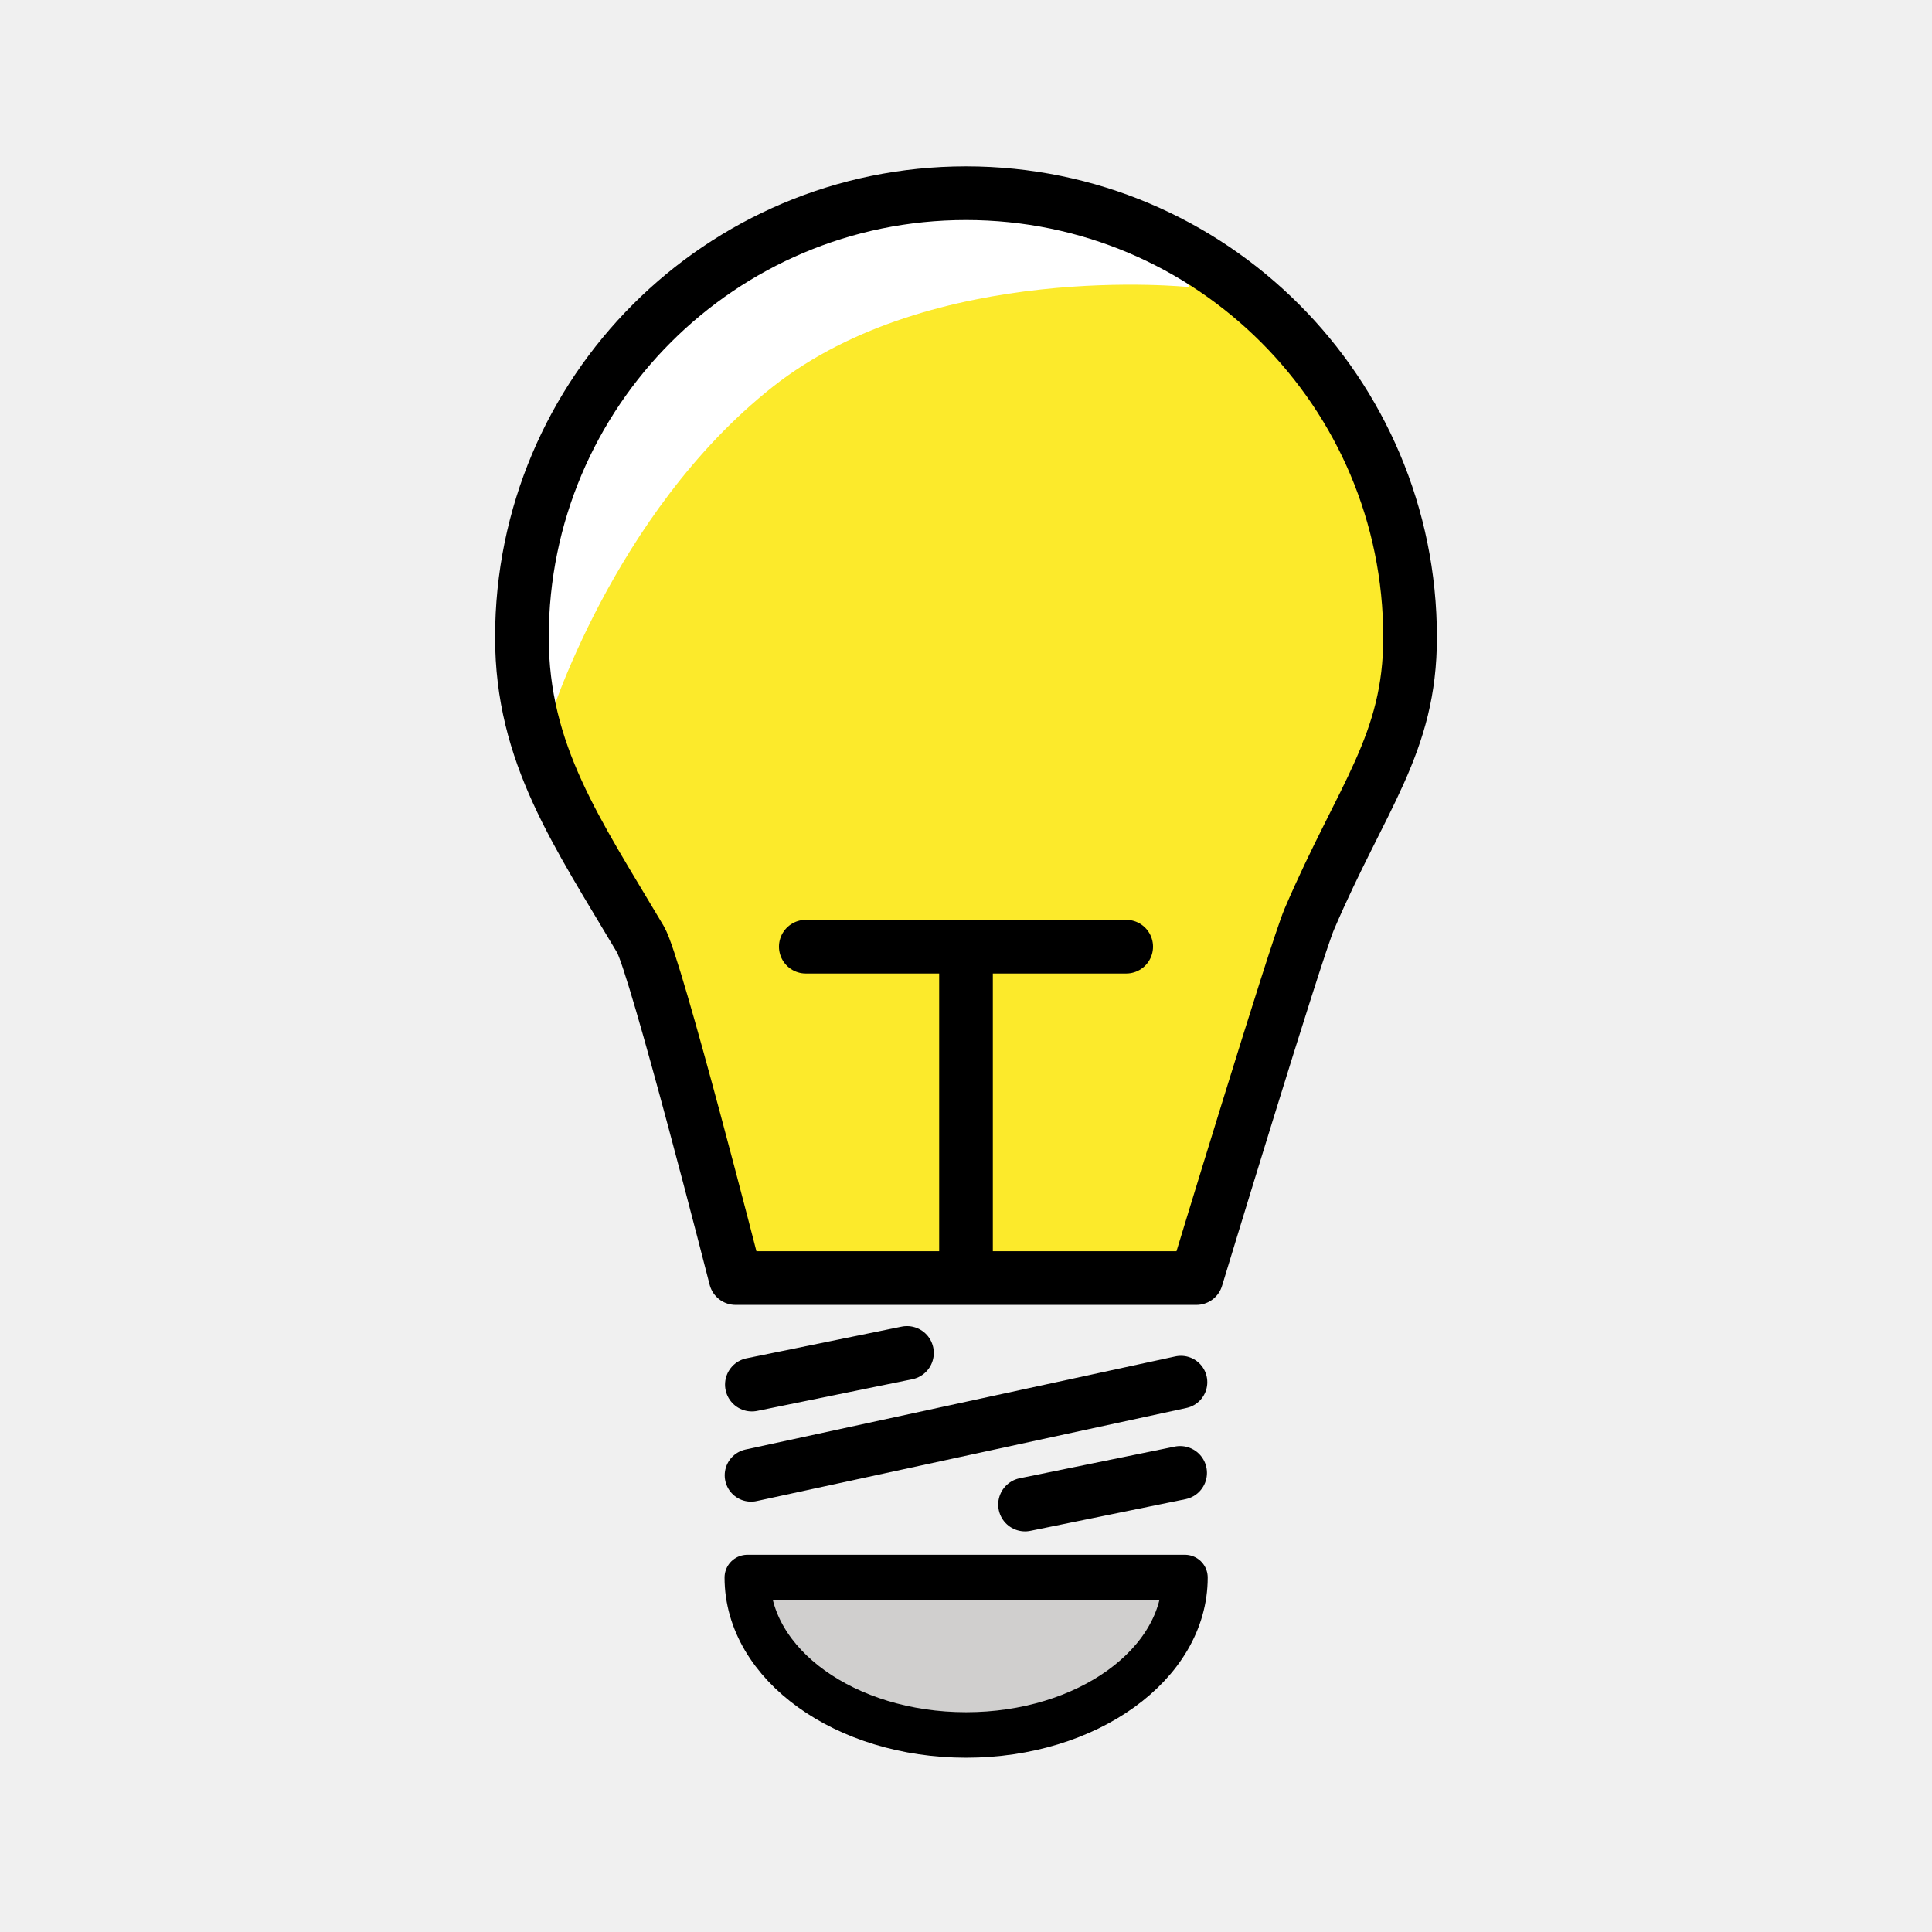
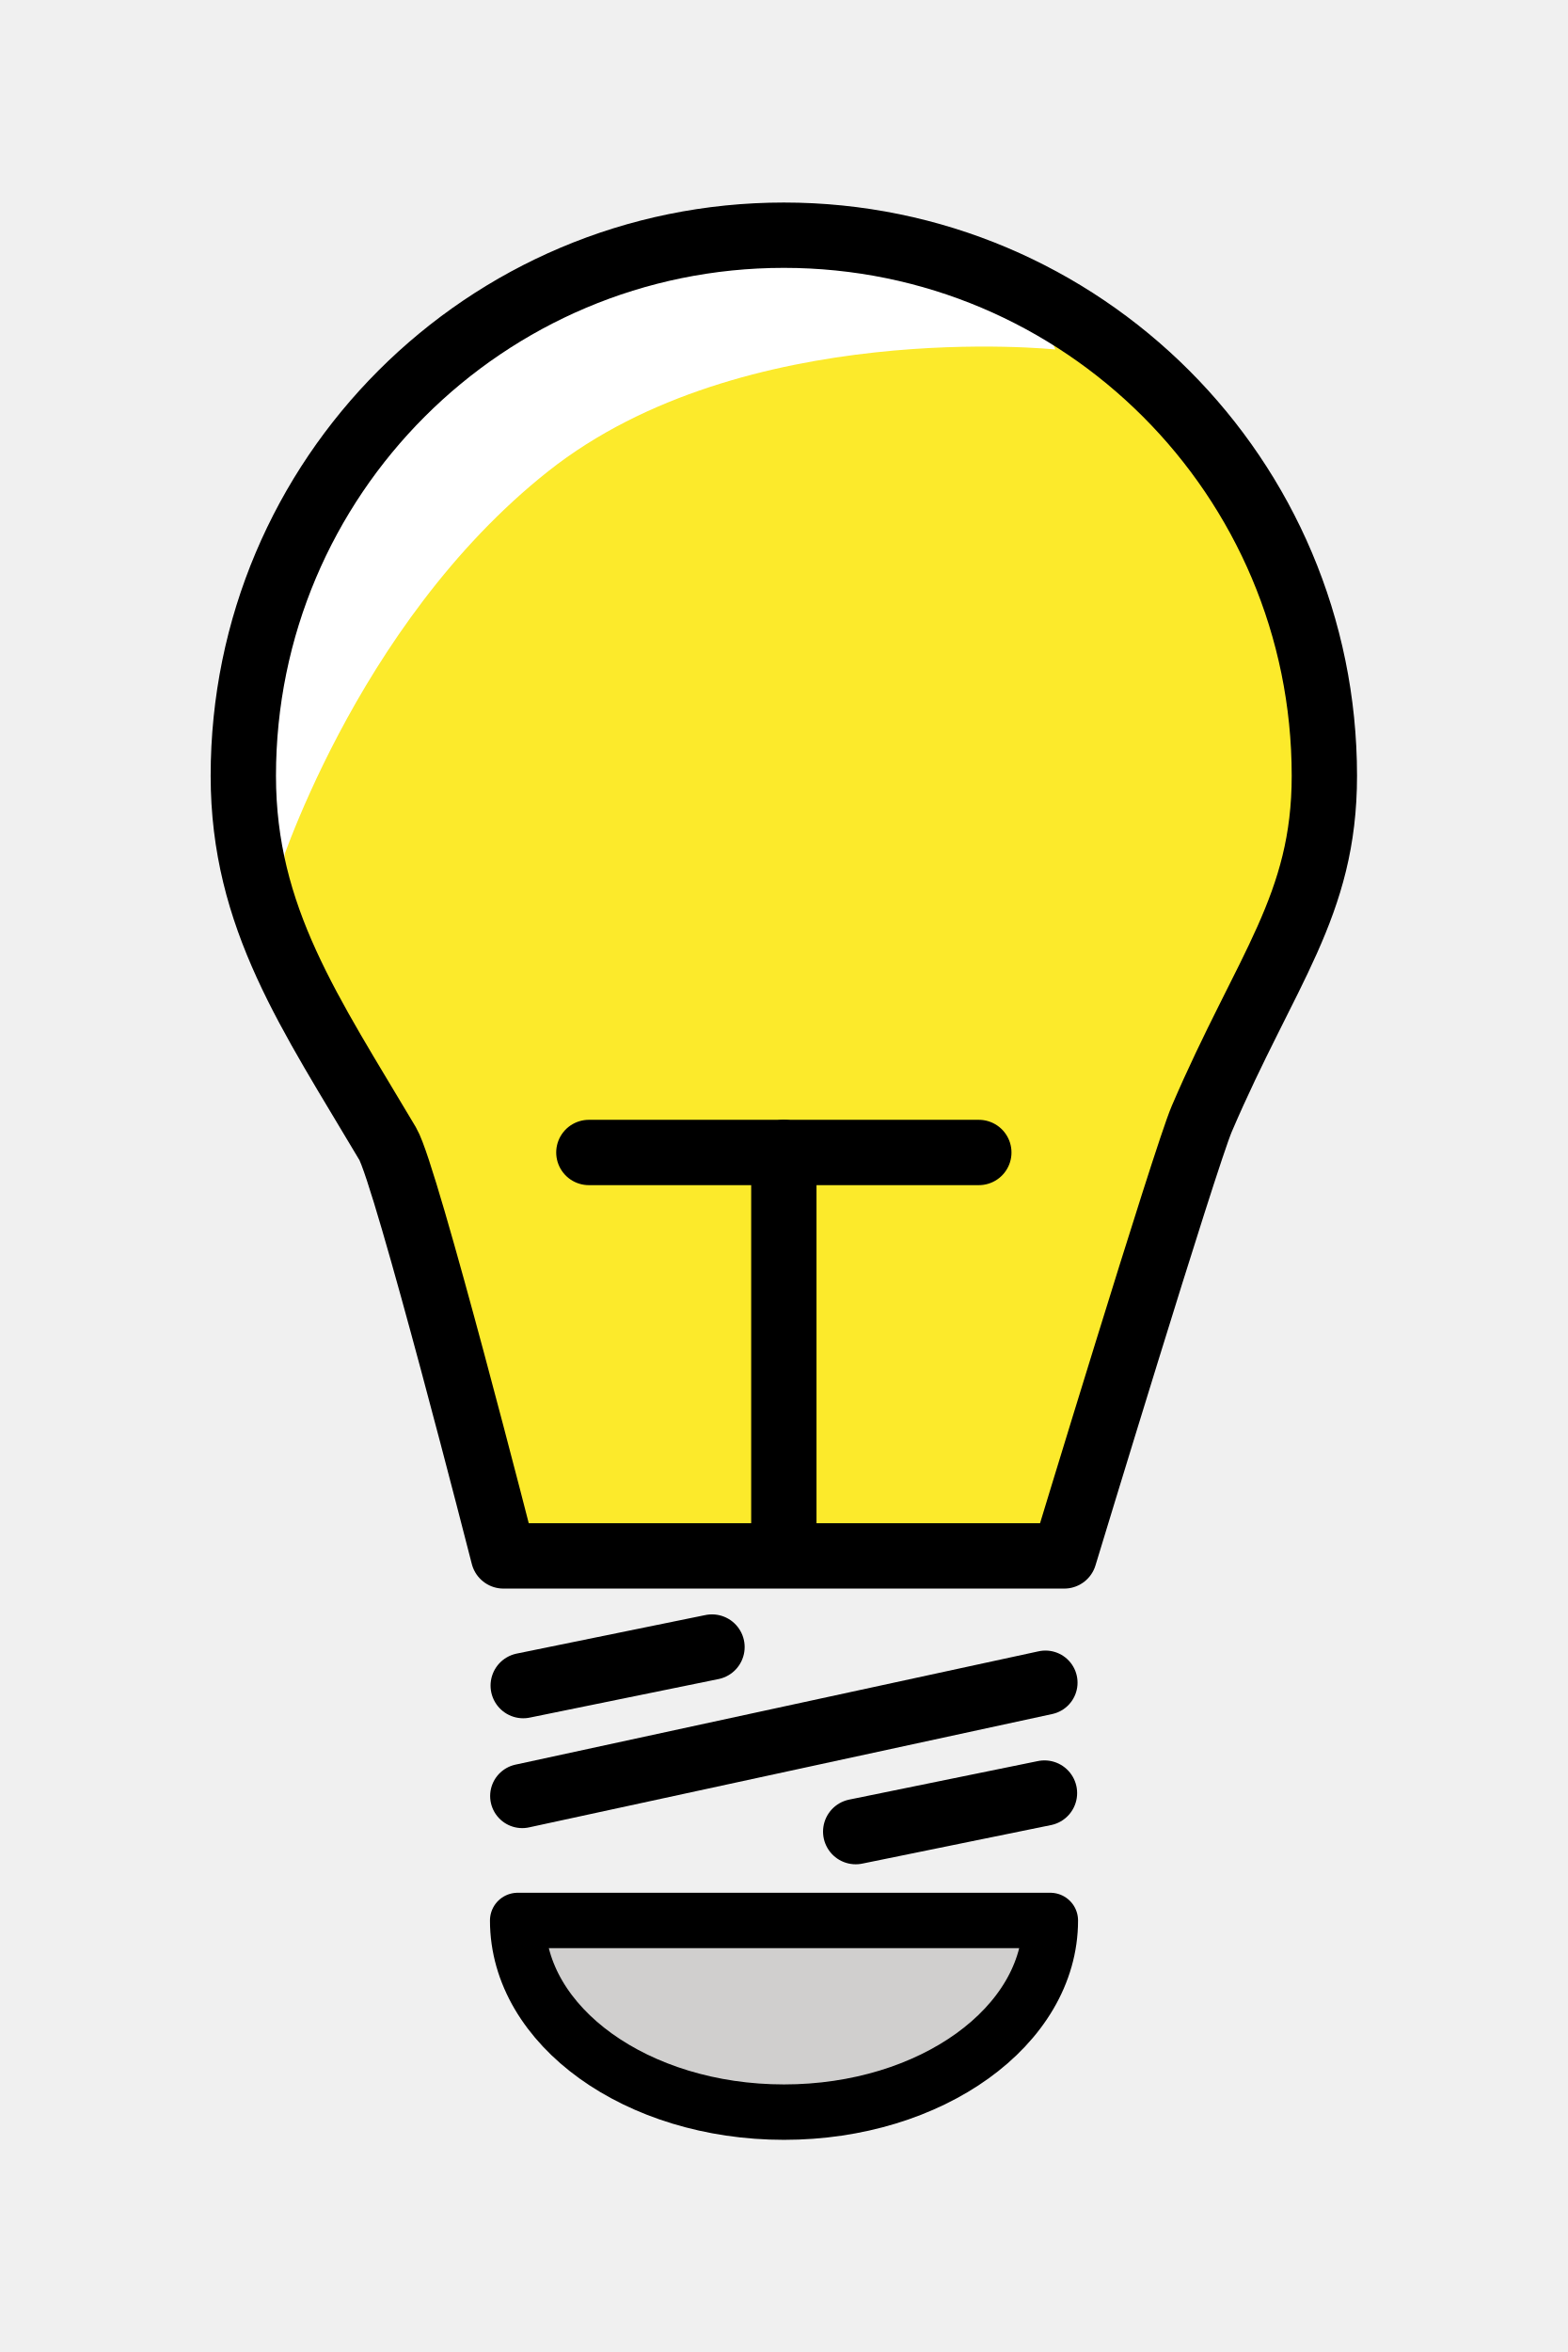
- <svg xmlns="http://www.w3.org/2000/svg" id="emoji" viewBox="0 0 72 72">
+ <svg xmlns="http://www.w3.org/2000/svg" id="emoji" viewBox="12 0 48 72">
  <g id="color">
    <path fill="#d0cfce" d="m35.71,64.65c4.779,0,7.509-2.244,8.156-5.151h-16.31c.647,2.907,3.376,5.151,8.155,5.151h-.001Z" />
    <path fill="#fcea2b" d="m45.203,10.655s-12.23-3.457-18.2,1.269c-5.969,4.726-6.401,15.6-6.401,15.6.585,2.213,4.226,8.493,4.226,8.493.54.911,2.253,7.481,3.249,11.36h15.92c.866-2.845,4.35-13.15,4.805-14.21.584-1.363,1.58-4.016,2.083-5.017,1.21-2.409,1.166-4.533.538-7.027-1.357-5.385-2.474-6.723-6.221-10.47l.001.002Z" />
    <path fill="#fff" d="m35.71,7.202c-8.532,0-16.5,6.752-16.5,15.28,0,1.079-.264,4.491,1.217,4.491,0,0,2.393-7.825,8.362-12.55,5.969-4.725,15.52-3.725,15.52-3.725-.664-2.045-5.55-3.499-8.596-3.499l-.003.003Z" />
  </g>
  <g id="line">
    <path fill="none" stroke="#000" stroke-linecap="round" stroke-linejoin="round" stroke-width="2" d="m52.55,23.75c0,3.985-1.785,5.908-3.754,10.5-.503,1.172-4.211,13.38-4.211,13.38h-17.17s-2.981-11.67-3.546-12.62c-2.37-3.998-4.419-6.91-4.419-11.26,0-9.141,7.41-16.55,16.55-16.55s16.55,7.41,16.55,16.55Z" />
    <line x1="36" x2="36" y1="47.22" y2="35.28" fill="none" stroke="#000" stroke-linecap="round" stroke-linejoin="round" stroke-width="2" />
    <line x1="41.97" x2="30.03" y1="35.28" y2="35.28" fill="none" stroke="#000" stroke-linecap="round" stroke-linejoin="round" stroke-width="2" />
    <path fill="none" stroke="#000" stroke-linecap="round" stroke-linejoin="round" stroke-width="1.696" d="m44.16,58.79c0,3.24-3.651,5.867-8.155,5.867s-8.155-2.627-8.155-5.867h16.31Z" />
    <line x1="27.99" x2="44.01" y1="54.98" y2="51.51" fill="none" stroke="#000" stroke-linecap="round" stroke-linejoin="round" stroke-width="1.965" />
    <line x1="38.2" x2="43.98" y1="56.07" y2="54.89" fill="none" stroke="#000" stroke-linecap="round" stroke-linejoin="round" stroke-width="2" />
    <line x1="28.02" x2="33.8" y1="51.6" y2="50.42" fill="none" stroke="#000" stroke-linecap="round" stroke-linejoin="round" stroke-width="2" />
  </g>
</svg>
